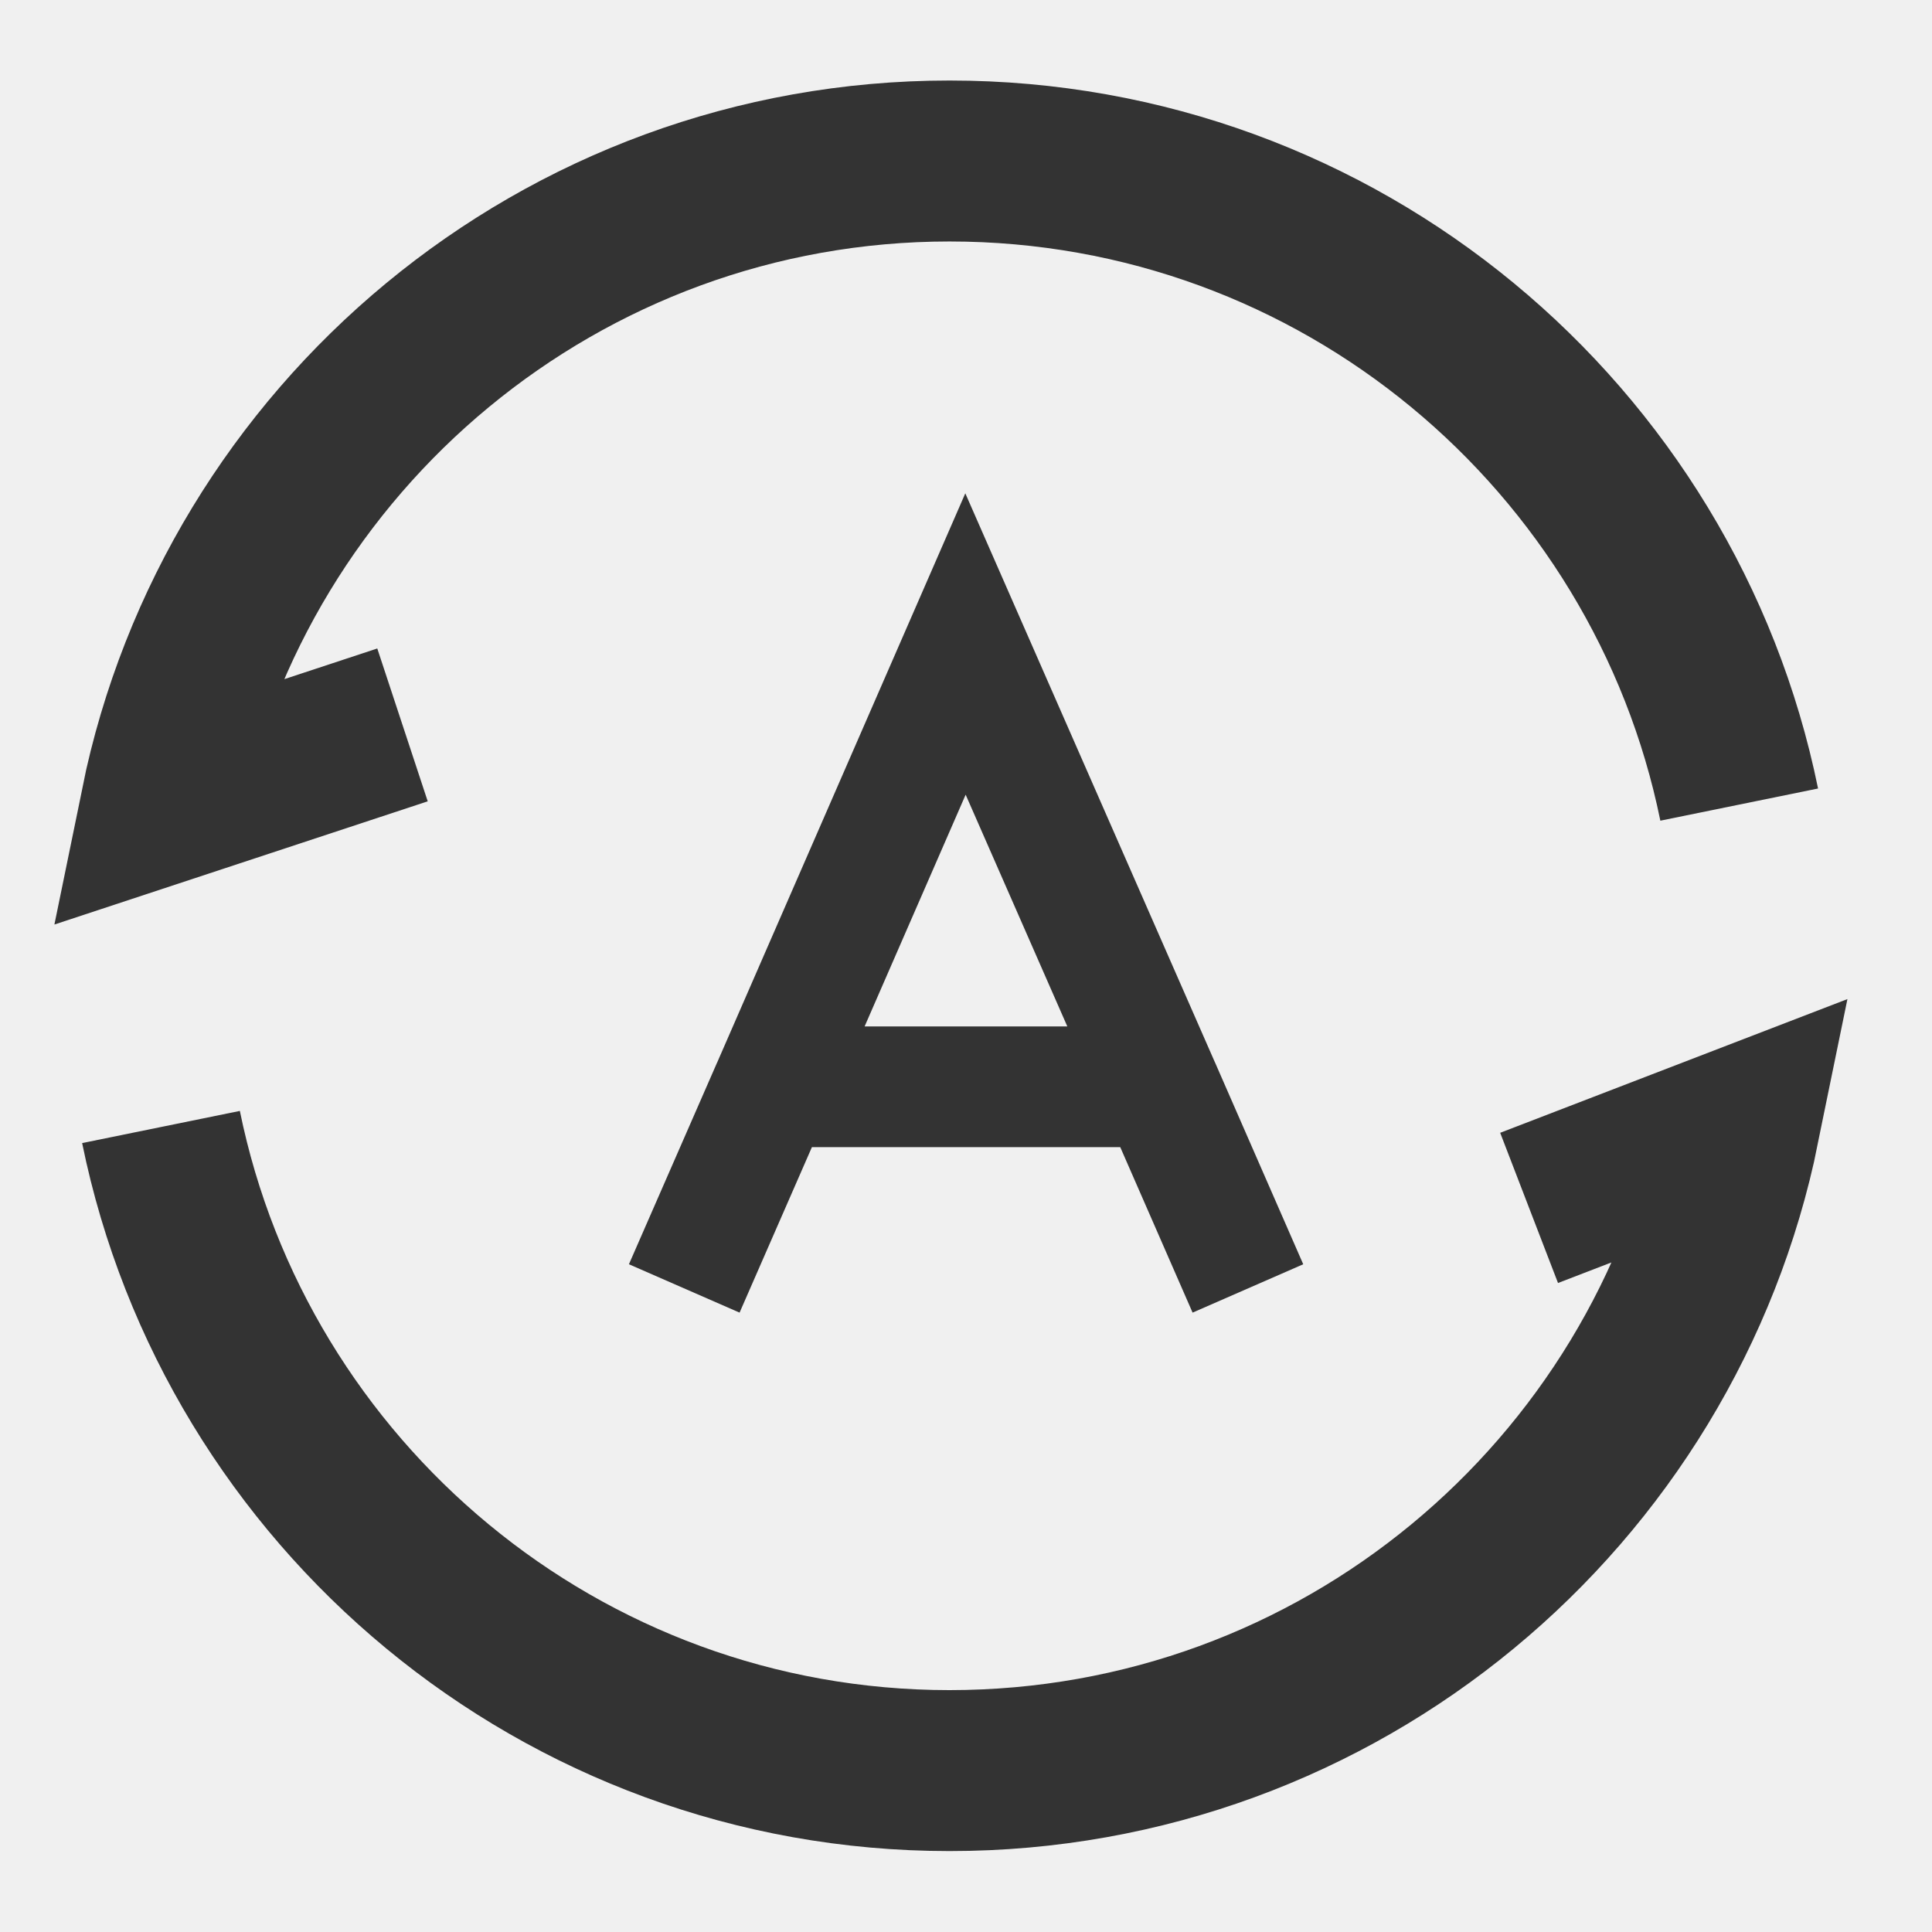
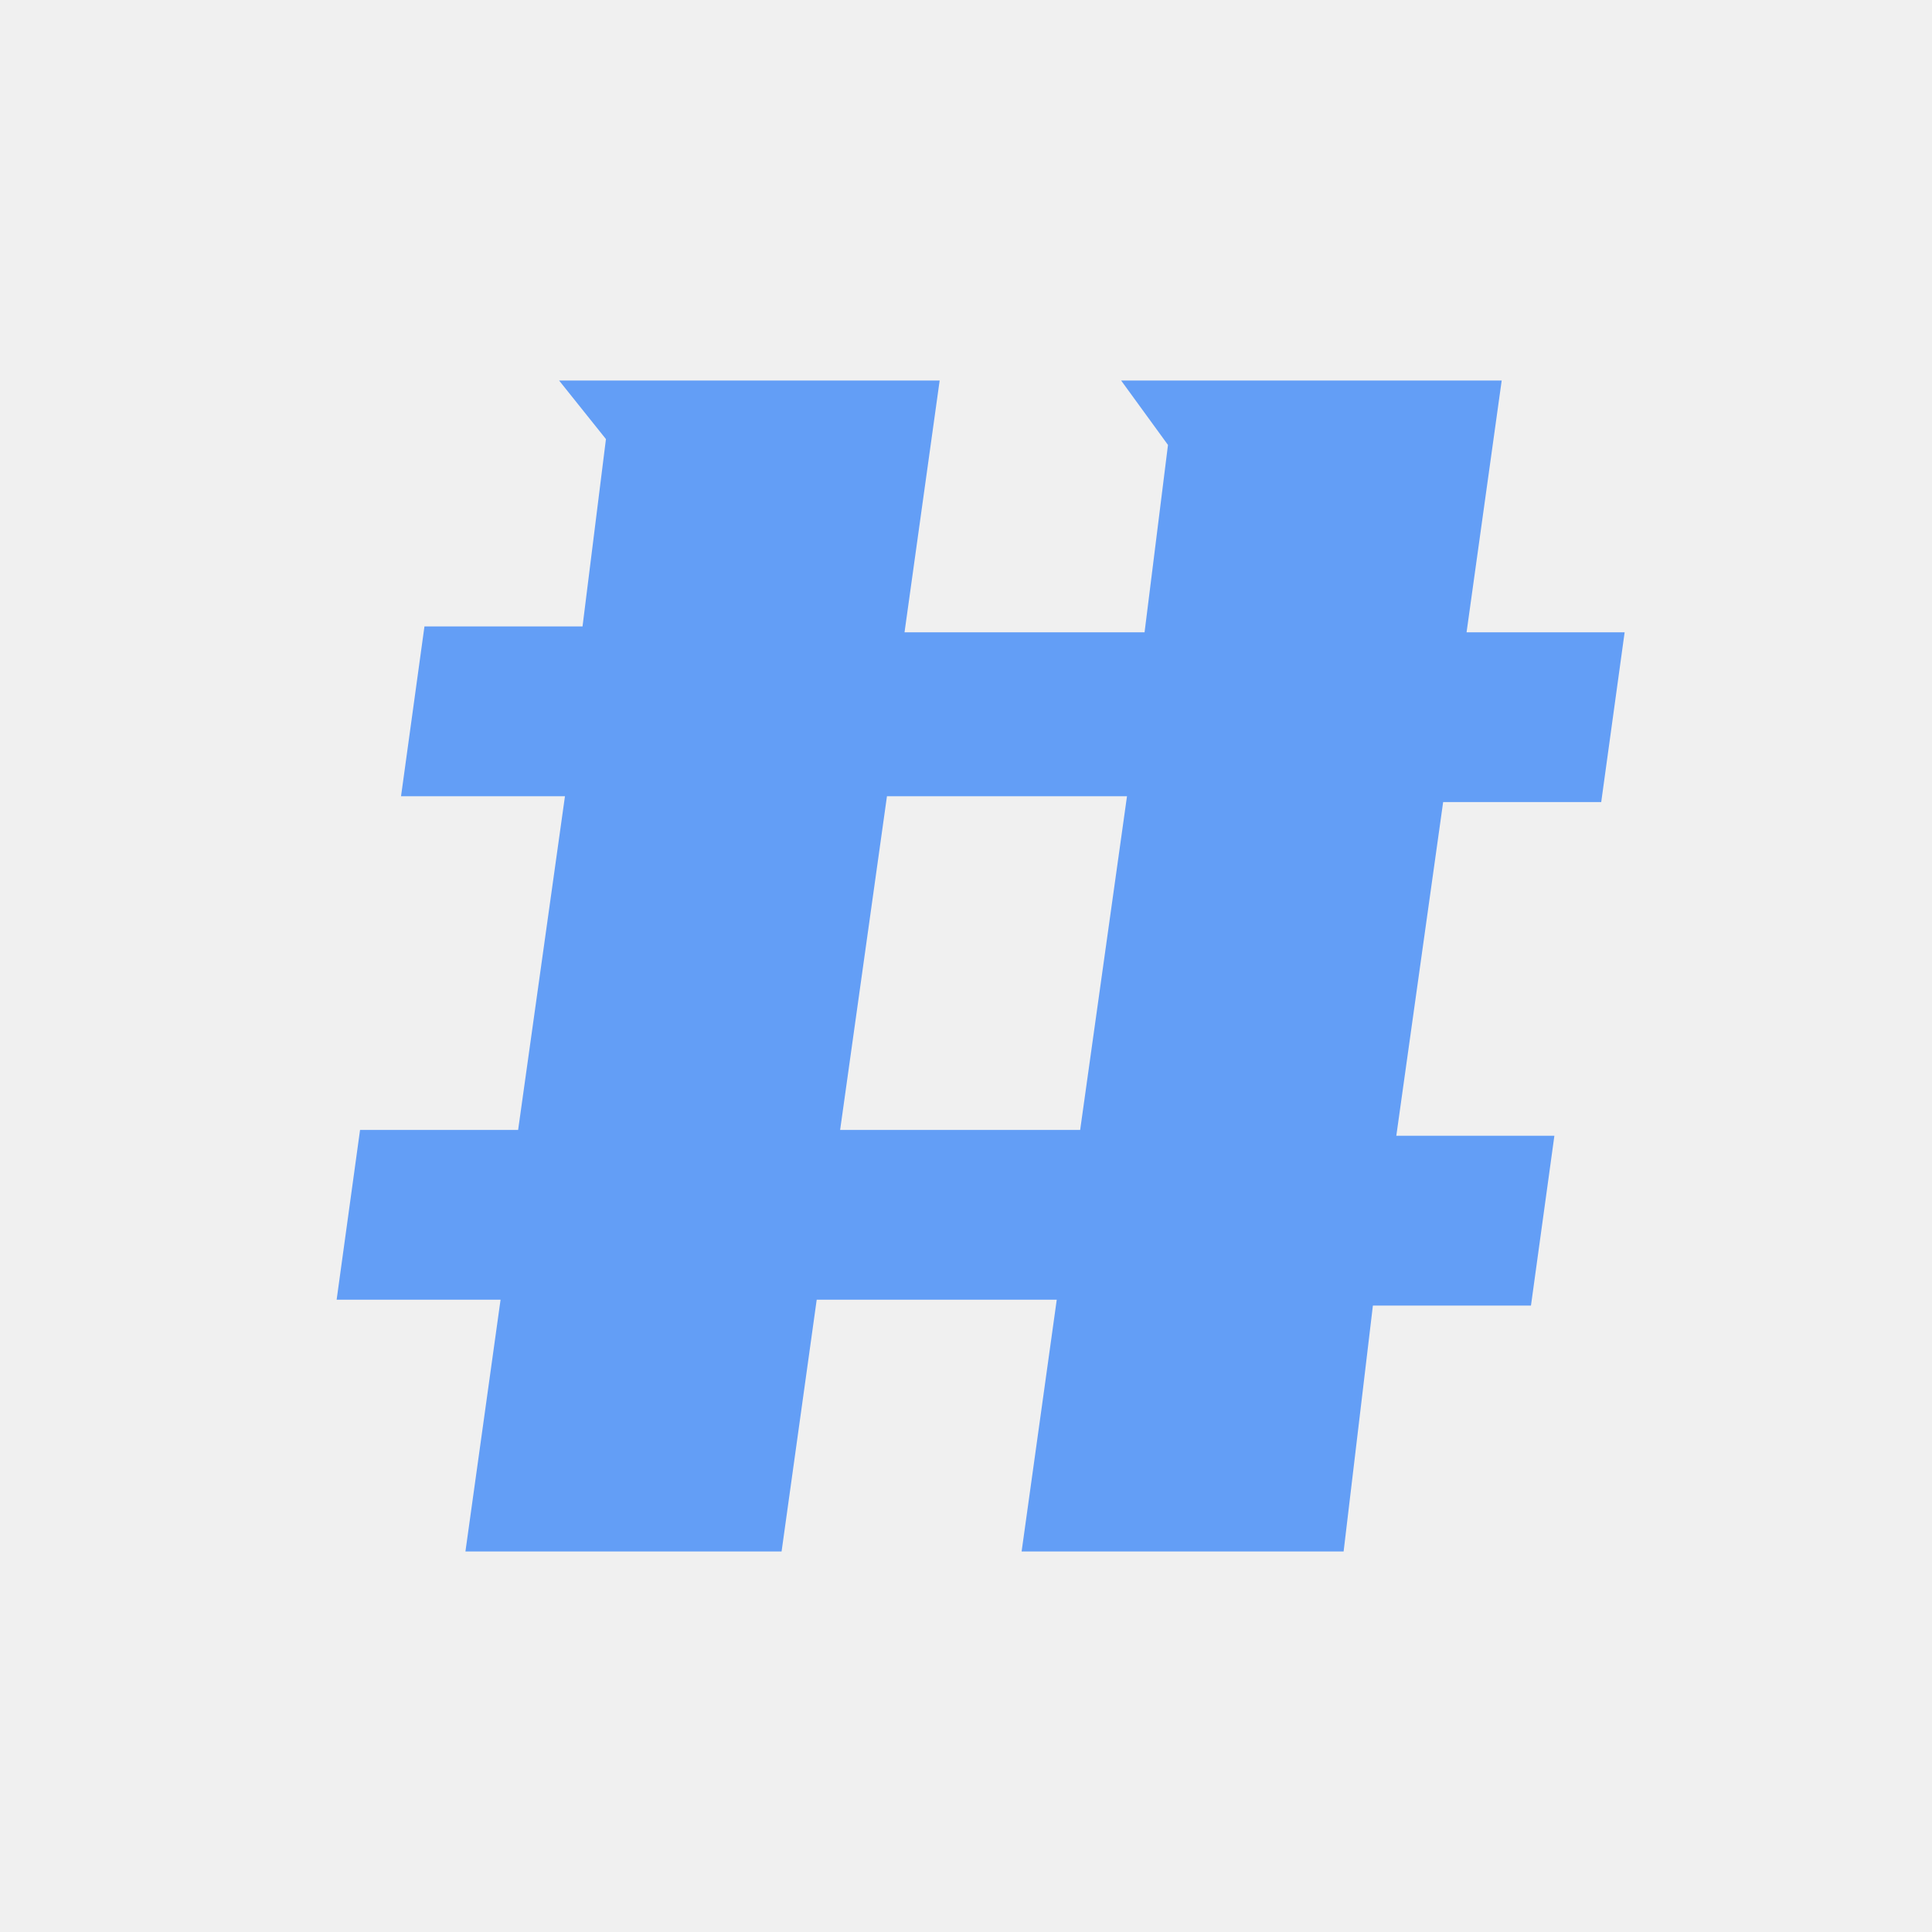
- <svg xmlns="http://www.w3.org/2000/svg" xmlns:xlink="http://www.w3.org/1999/xlink" width="16" height="16" viewBox="0 0 16 16" fill="none">
-   <defs>
-     <rect id="path_0" x="0" y="0" width="16" height="16" />
-   </defs>
-   <g opacity="1" transform="translate(0 0)  rotate(0 8 8)">
-     <mask id="bg-mask-0" fill="white">
-       <use xlink:href="#path_0" />
-     </mask>
-     <g mask="url(#bg-mask-0)">
-       <path id="分组 1" style="stroke:#333333; stroke-width:1; stroke-opacity:1; stroke-dasharray:0 0" transform="translate(5.666667 5.333333)  rotate(0 2.33375 2.666667)" d="M0 5.337L0.73 3.667 M4.668 5.337L3.938 3.667 M0.729 3.67L2.329 0L3.939 3.67 M0.729 3.667L3.939 3.667 " />
-       <path id="路径 5" style="stroke:#333333; stroke-width:1.333; stroke-opacity:1; stroke-dasharray:0 0" transform="translate(1.333333 1.333333)  rotate(0 6.533317 2.666667)" d="M13.07,5.33C12.45,2.29 9.76,0 6.53,0C3.31,0 0.62,2.29 0,5.33L2,4.67 " />
-       <path id="路径 6" style="stroke:#333333; stroke-width:1.333; stroke-opacity:1; stroke-dasharray:0 0" transform="translate(1.333333 9.333333)  rotate(0 6.533317 2.666667)" d="M0,0C0.62,3.04 3.31,5.33 6.53,5.33C9.76,5.33 12.45,3.04 13.07,0L11.33,0.67 " />
-     </g>
-   </g>
+ <svg xmlns="http://www.w3.org/2000/svg" t="1709472365902" class="icon" viewBox="0 0 1056 1024" version="1.1" p-id="18322" width="18" height="18">
+   <path d="M513.6 192l-19.2 137.6h131.2l12.8-102.4-25.6-35.2h208l-19.2 137.6h86.4l-12.8 92.8h-86.4l-25.6 182.4h86.4l-12.8 92.8h-86.4l-16 134.4h-176l19.2-137.6h-131.2l-19.2 137.6h-172.8l19.2-137.6h-89.6l12.8-92.8h86.4l25.6-182.4h-89.6l12.8-92.8h86.4l12.8-102.4-25.6-32h208z m102.4 227.2h-131.2l-25.6 182.4h131.2l25.6-182.4z" fill="#639EF6" p-id="18323" />
</svg>
